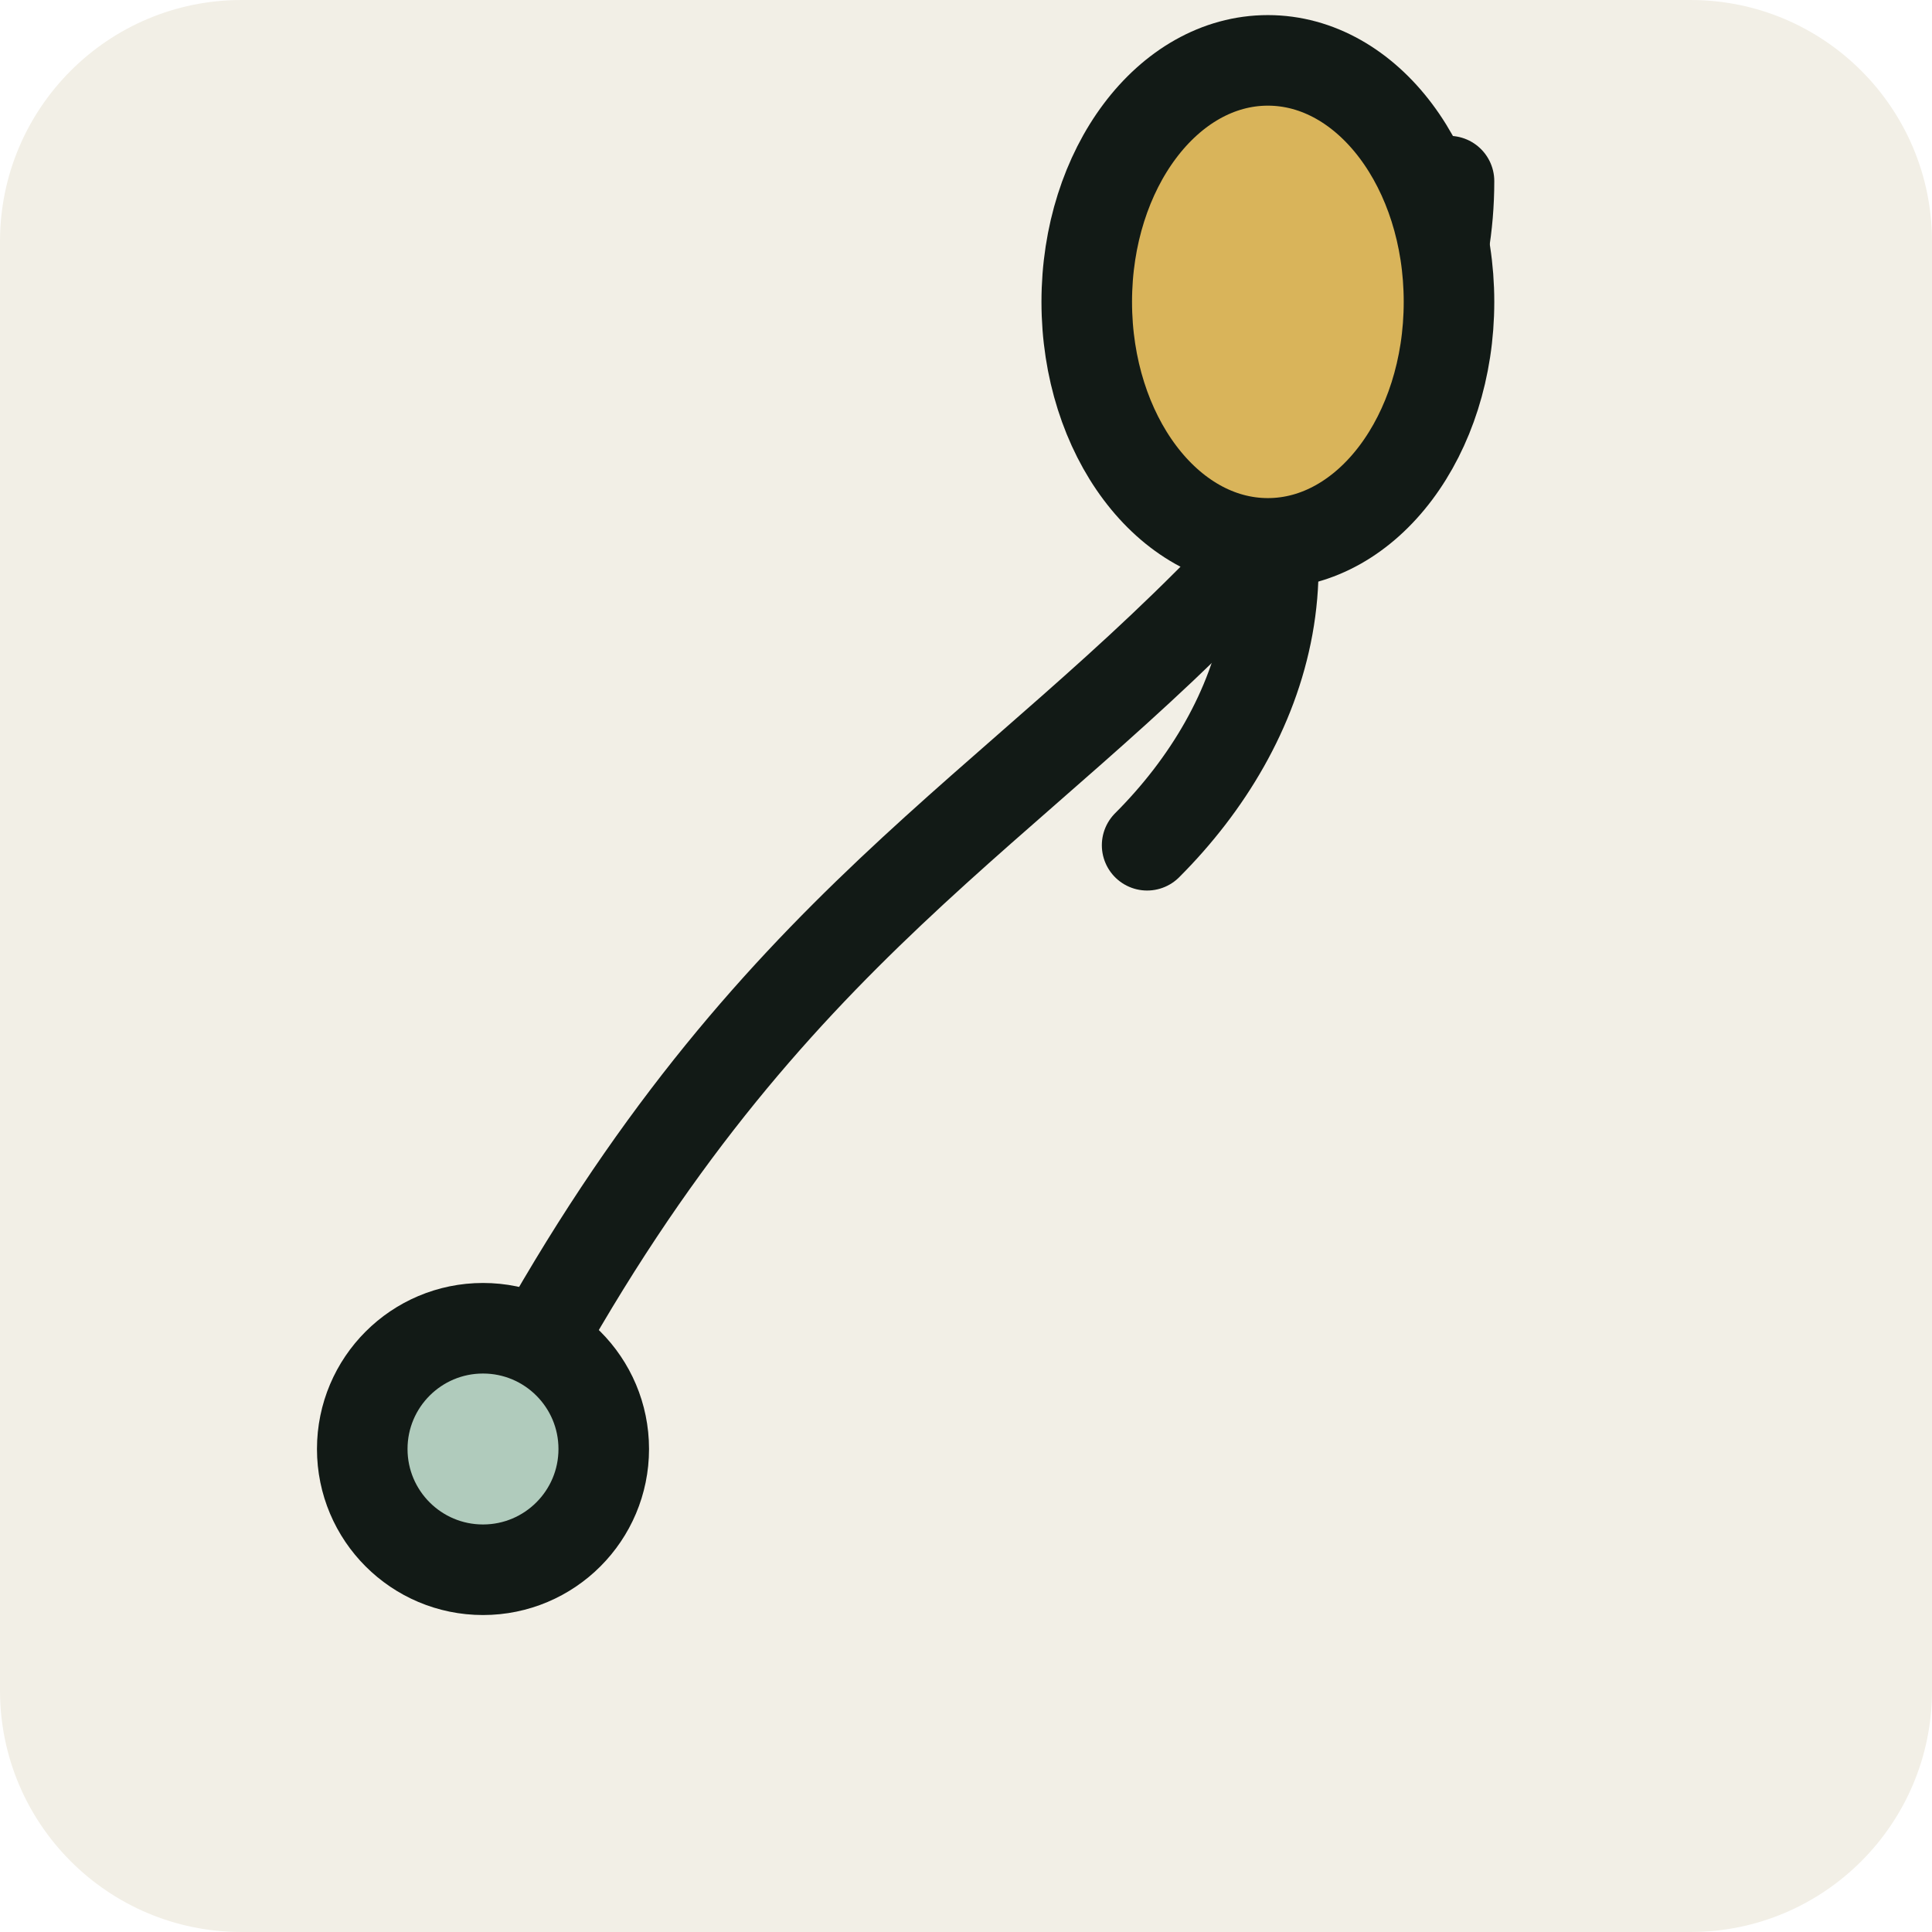
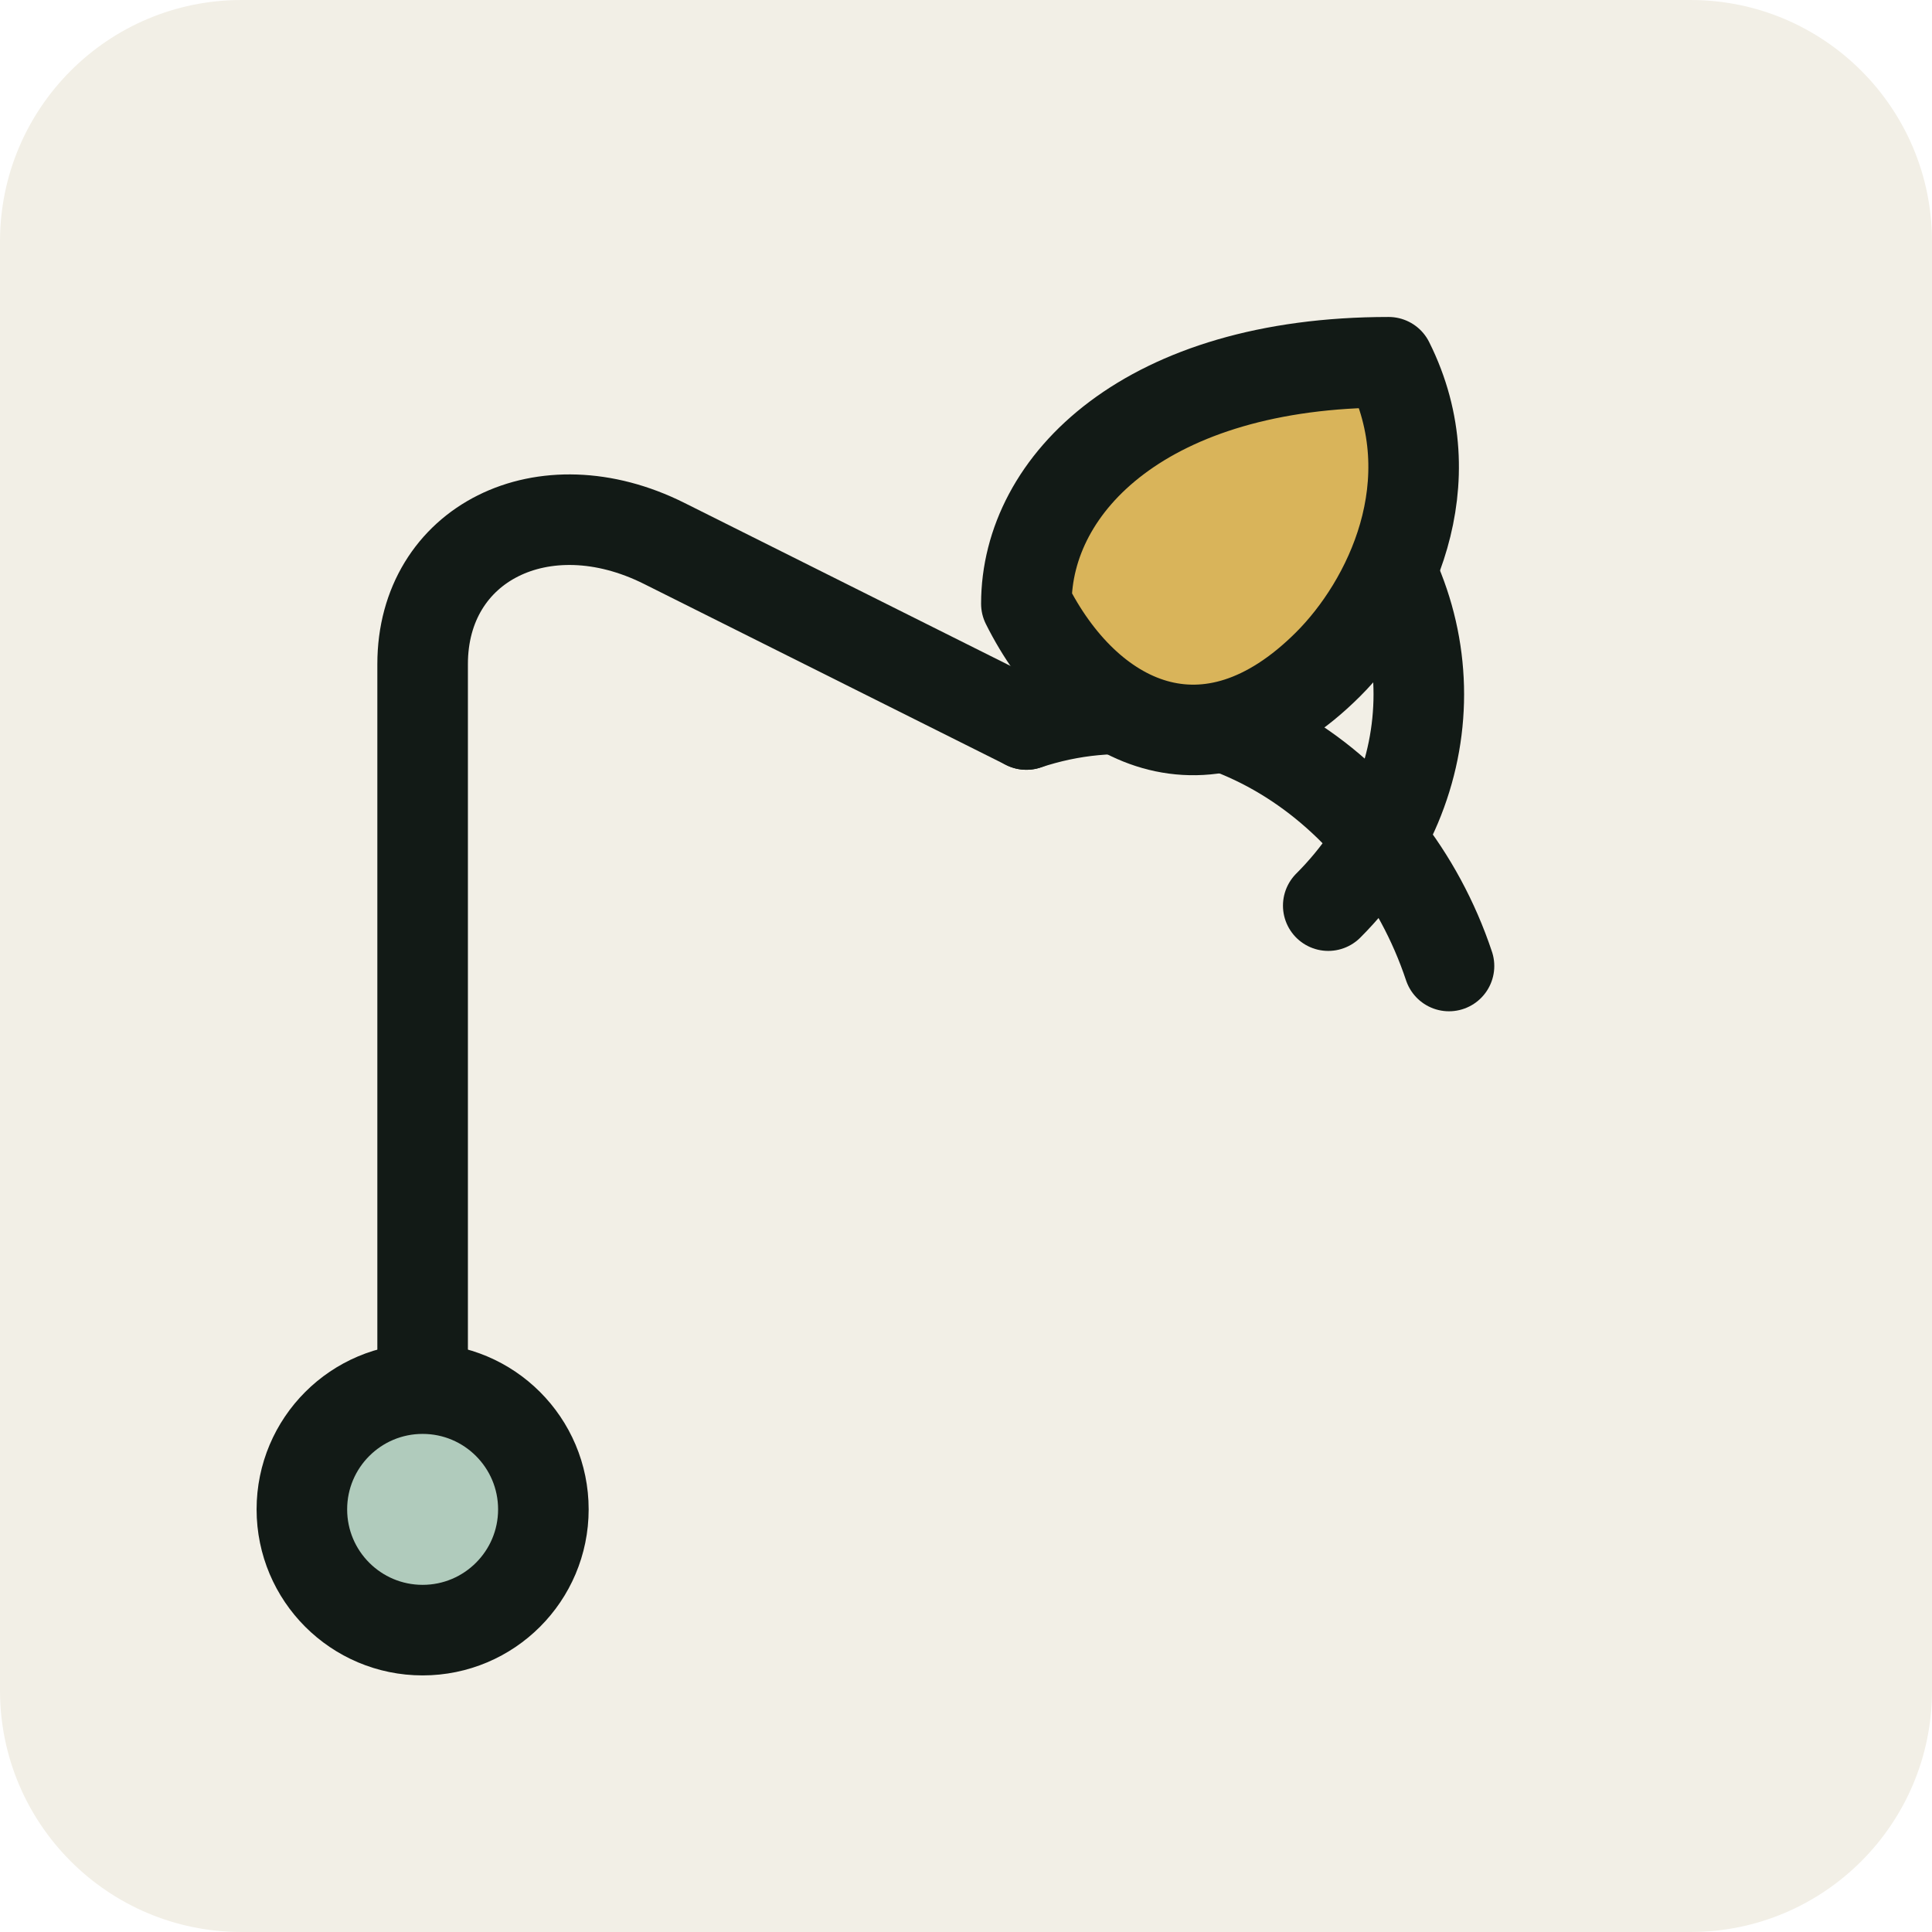
<svg xmlns="http://www.w3.org/2000/svg" width="32" height="32" viewBox="0 0 32 32">
  <rect width="32" height="32" fill="#F2EFE6" rx="4" />
-   <path d="M8 24c4-8 8-10 12-14 2-2 4-4 4-7" fill="none" stroke="#121A16" stroke-width="1.5" stroke-linecap="round" />
-   <path d="M20 6c2 3 1 6-1 8" fill="none" stroke="#121A16" stroke-width="1.5" stroke-linecap="round" />
-   <ellipse cx="21" cy="5" rx="3" ry="4" fill="#D9B45A" stroke="#121A16" stroke-width="1.5" />
-   <circle cx="8" cy="24" r="2" fill="#B0CBBC" stroke="#121A16" stroke-width="1.5" />
+   <path d="M7 25V11c0-2 2-3 4-2l6 3" fill="none" stroke="#121A16" stroke-width="1.5" stroke-linecap="round" stroke-linejoin="round" />
+   <path d="M17 12c3-1 6 1 7 4" fill="none" stroke="#121A16" stroke-width="1.5" stroke-linecap="round" />
+   <path d="M22 8c2 2 2 5 0 7" fill="none" stroke="#121A16" stroke-width="1.5" stroke-linecap="round" />
+   <circle cx="7" cy="25" r="2" fill="#B0CBBC" stroke="#121A16" stroke-width="1.5" />
+   <path d="M23 6c1 2 0 4-1 5-2 2-4 1-5-1 0-2 2-4 6-4z" fill="#D9B45A" stroke="#121A16" stroke-width="1.5" stroke-linejoin="round" />
</svg>
